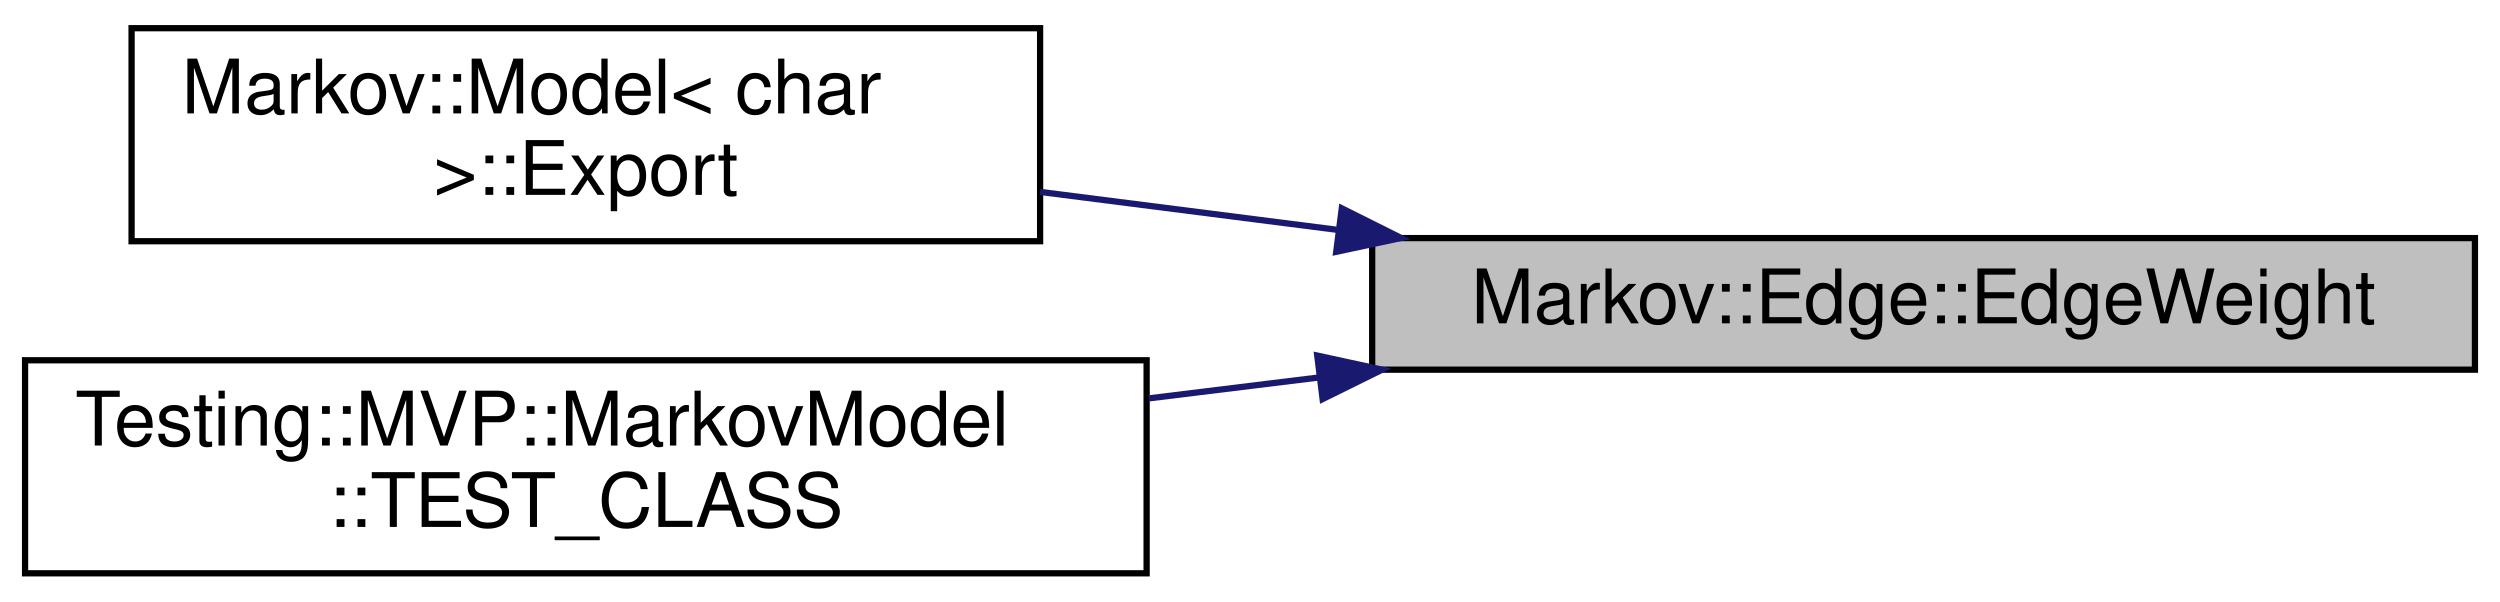
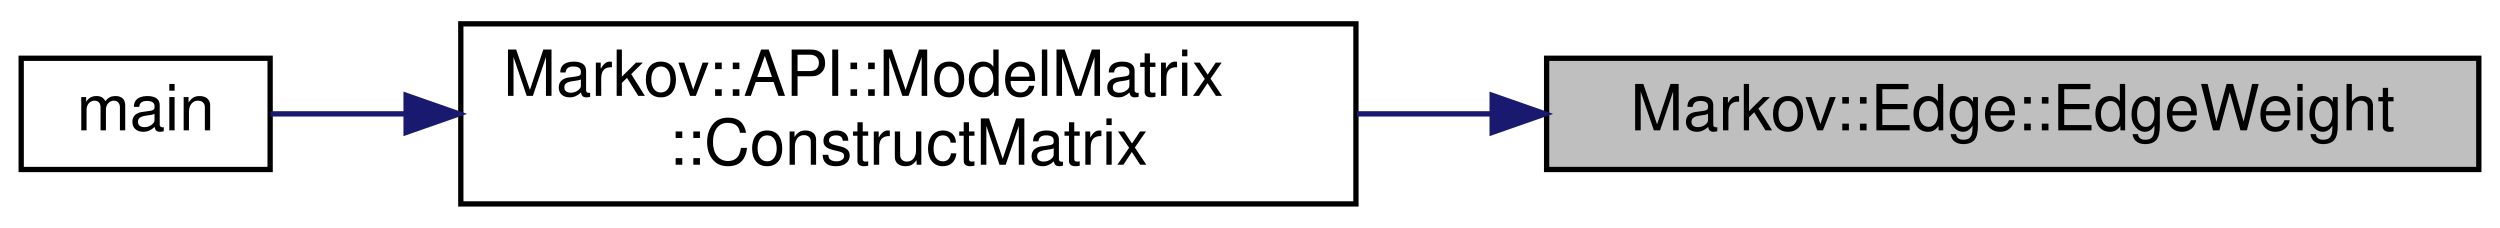
- <svg xmlns="http://www.w3.org/2000/svg" xmlns:xlink="http://www.w3.org/1999/xlink" width="399pt" height="96pt" viewBox="0.00 0.00 399.00 96.00">
-   <g id="graph0" class="graph" transform="scale(1 1) rotate(0) translate(4 92)">
+ <svg xmlns="http://www.w3.org/2000/svg" xmlns:xlink="http://www.w3.org/1999/xlink" width="472pt" height="43pt" viewBox="0.00 0.00 472.00 43.00">
+   <g id="graph0" class="graph" transform="scale(1 1) rotate(0) translate(4 39)">
    <g id="node1" class="node">
      <g id="a_node1">
        <a xlink:title="return edge's EdgeWeight.">
-           <polygon fill="#bfbfbf" stroke="black" points="215,-33 215,-54 391,-54 391,-33 215,-33" />
-           <text text-anchor="middle" x="303" y="-40.4" font-family="Helvetica,sans-Serif" font-size="12.00">Markov::Edge::EdgeWeight</text>
+           <polygon fill="#bfbfbf" stroke="black" points="288,-7 288,-28 464,-28 464,-7 288,-7" />
+           <text text-anchor="middle" x="376" y="-14.4" font-family="Helvetica,sans-Serif" font-size="12.00">Markov::Edge::EdgeWeight</text>
        </a>
      </g>
    </g>
    <g id="node2" class="node">
      <g id="a_node2">
-         <a xlink:href="class_markov_1_1_model.html#ae16027a94235d2988ac4be35ea07d939" target="_top" xlink:title="Export a file of the model.">
-           <polygon fill="none" stroke="black" points="17,-53.5 17,-87.5 162,-87.5 162,-53.5 17,-53.5" />
-           <text text-anchor="start" x="25" y="-73.9" font-family="Helvetica,sans-Serif" font-size="12.00">Markov::Model&lt; char</text>
-           <text text-anchor="middle" x="89.5" y="-60.9" font-family="Helvetica,sans-Serif" font-size="12.00"> &gt;::Export</text>
+         <a xlink:href="class_markov_1_1_a_p_i_1_1_model_matrix.html#ac1dbc499eda0e0eda3567bce45d17db4" target="_top" xlink:title="Construct the related Matrix data for the model.">
+           <polygon fill="none" stroke="black" points="83,-0.5 83,-34.5 252,-34.5 252,-0.5 83,-0.5" />
+           <text text-anchor="start" x="91" y="-20.9" font-family="Helvetica,sans-Serif" font-size="12.00">Markov::API::ModelMatrix</text>
+           <text text-anchor="middle" x="167.5" y="-7.9" font-family="Helvetica,sans-Serif" font-size="12.00">::ConstructMatrix</text>
        </a>
      </g>
    </g>
    <g id="edge1" class="edge">
-       <path fill="none" stroke="midnightblue" d="M209.28,-55.34C193.43,-57.36 177.19,-59.43 162,-61.37" />
-       <polygon fill="midnightblue" stroke="midnightblue" points="210.15,-58.75 219.62,-54.02 209.26,-51.81 210.15,-58.75" />
+       <path fill="none" stroke="midnightblue" d="M277.45,-17.5C269,-17.5 260.5,-17.5 252.17,-17.5" />
+       <polygon fill="midnightblue" stroke="midnightblue" points="277.72,-21 287.72,-17.5 277.72,-14 277.72,-21" />
    </g>
    <g id="node3" class="node">
      <g id="a_node3">
-         <a xlink:href="namespace_testing_1_1_m_v_p_1_1_markov_model.html#a0e3a45b149abd9dff30adc9b877f94cd" target="_top" xlink:title="Test class for minimal viable Edge.">
-           <polygon fill="none" stroke="black" points="0,-0.5 0,-34.5 179,-34.5 179,-0.5 0,-0.5" />
-           <text text-anchor="start" x="8" y="-20.9" font-family="Helvetica,sans-Serif" font-size="12.00">Testing::MVP::MarkovModel</text>
-           <text text-anchor="middle" x="89.5" y="-7.9" font-family="Helvetica,sans-Serif" font-size="12.00">::TEST_CLASS</text>
+         <a xlink:href="src_2main_8cpp.html#a3c04138a5bfe5d72780bb7e82a18e627" target="_top" xlink:title="Launch CLI tool.">
+           <polygon fill="none" stroke="black" points="0,-7 0,-28 47,-28 47,-7 0,-7" />
+           <text text-anchor="middle" x="23.5" y="-14.4" font-family="Helvetica,sans-Serif" font-size="12.00">main</text>
        </a>
      </g>
    </g>
    <g id="edge2" class="edge">
-       <path fill="none" stroke="midnightblue" d="M206.45,-31.75C197.42,-30.64 188.3,-29.52 179.34,-28.42" />
-       <polygon fill="midnightblue" stroke="midnightblue" points="206.23,-35.25 216.58,-33 207.09,-28.31 206.23,-35.25" />
+       <path fill="none" stroke="midnightblue" d="M72.4,-17.5C63.12,-17.5 54.43,-17.5 47.06,-17.5" />
+       <polygon fill="midnightblue" stroke="midnightblue" points="72.67,-21 82.67,-17.5 72.67,-14 72.67,-21" />
    </g>
  </g>
</svg>
